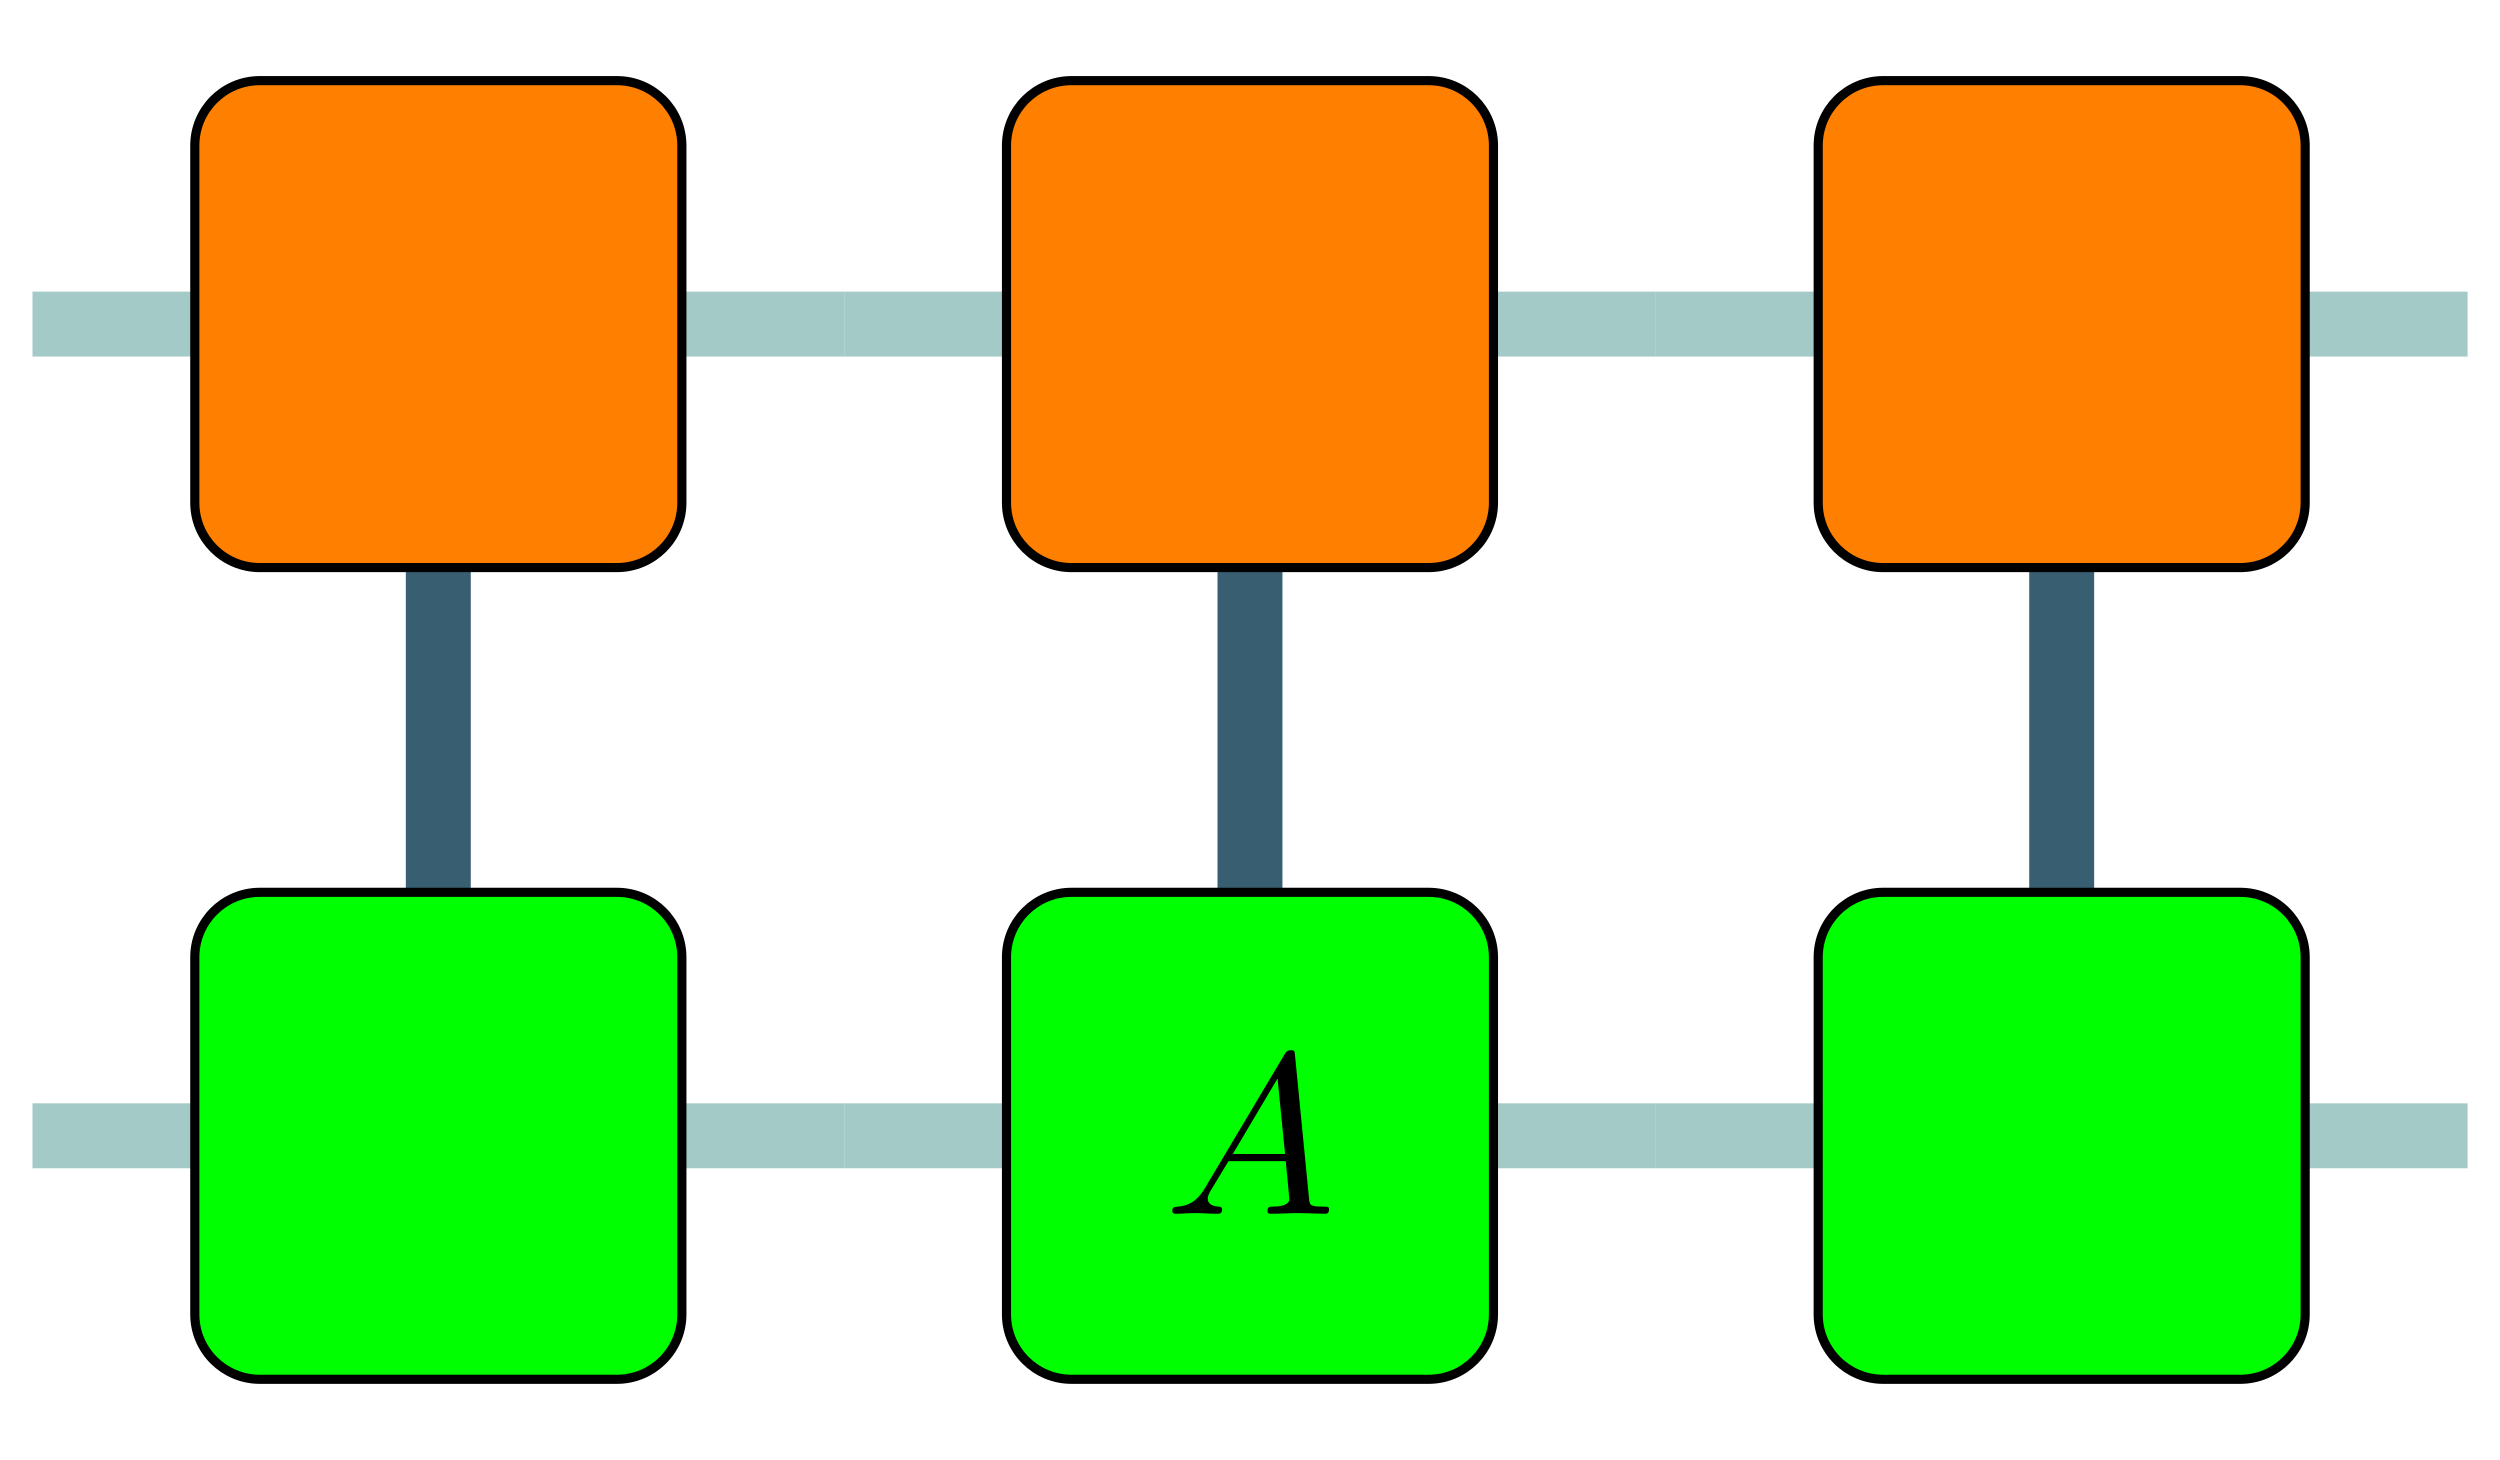
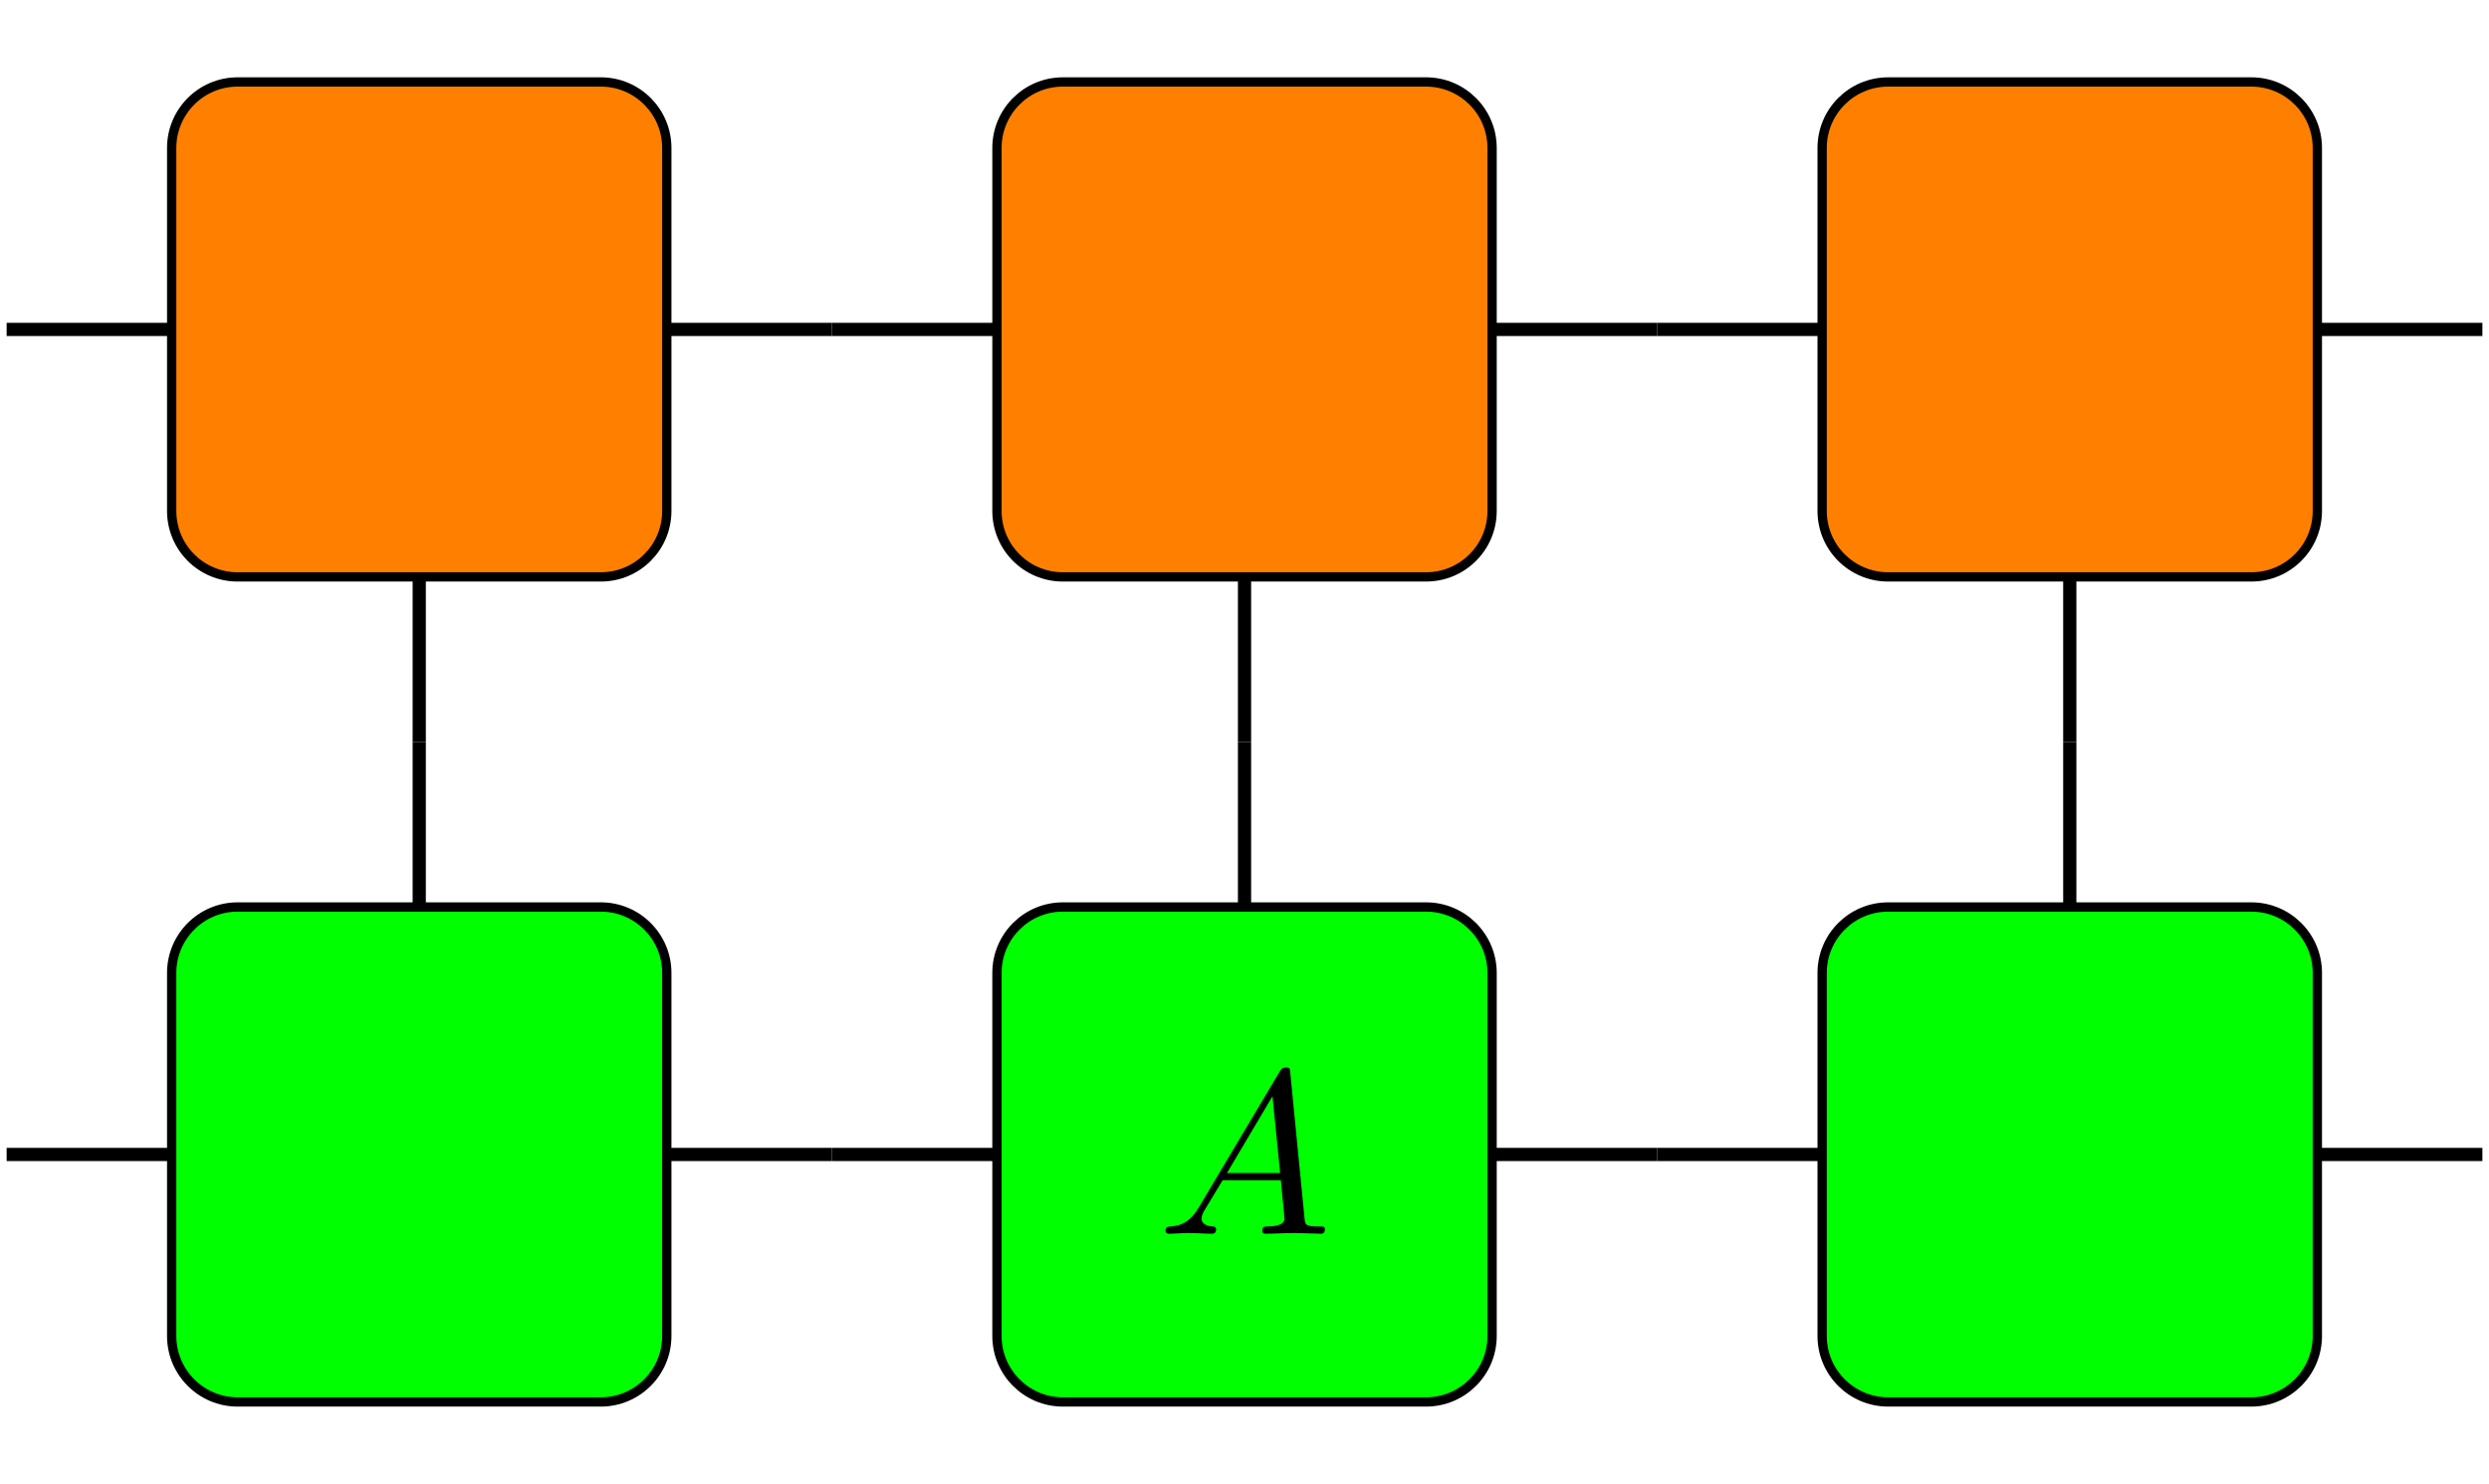
- <svg xmlns="http://www.w3.org/2000/svg" xmlns:xlink="http://www.w3.org/1999/xlink" width="109.134pt" height="63.732pt" viewBox="0 0 109.134 63.732" version="1.1">
+ <svg xmlns="http://www.w3.org/2000/svg" xmlns:xlink="http://www.w3.org/1999/xlink" width="106.866pt" height="63.732pt" viewBox="0 0 106.866 63.732" version="1.1">
  <defs>
    <g>
      <symbol overflow="visible" id="glyph0-0">
        <path style="stroke:none;" d="" />
      </symbol>
      <symbol overflow="visible" id="glyph0-1">
        <path style="stroke:none;" d="M 1.781 -1.141 C 1.391 -0.484 1 -0.344 0.562 -0.312 C 0.438 -0.297 0.344 -0.297 0.344 -0.109 C 0.344 -0.047 0.406 0 0.484 0 C 0.75 0 1.062 -0.031 1.328 -0.031 C 1.672 -0.031 2.016 0 2.328 0 C 2.391 0 2.516 0 2.516 -0.188 C 2.516 -0.297 2.438 -0.312 2.359 -0.312 C 2.141 -0.328 1.891 -0.406 1.891 -0.656 C 1.891 -0.781 1.953 -0.891 2.031 -1.031 L 2.797 -2.297 L 5.297 -2.297 C 5.312 -2.094 5.453 -0.734 5.453 -0.641 C 5.453 -0.344 4.938 -0.312 4.734 -0.312 C 4.594 -0.312 4.5 -0.312 4.5 -0.109 C 4.5 0 4.609 0 4.641 0 C 5.047 0 5.469 -0.031 5.875 -0.031 C 6.125 -0.031 6.766 0 7.016 0 C 7.062 0 7.188 0 7.188 -0.203 C 7.188 -0.312 7.094 -0.312 6.953 -0.312 C 6.344 -0.312 6.344 -0.375 6.312 -0.672 L 5.703 -6.891 C 5.688 -7.094 5.688 -7.141 5.516 -7.141 C 5.359 -7.141 5.312 -7.062 5.25 -6.969 Z M 2.984 -2.609 L 4.938 -5.906 L 5.266 -2.609 Z M 2.984 -2.609 " />
      </symbol>
    </g>
    <clipPath id="clip1">
-       <path d="M 99 12 L 109.133 12 L 109.133 16 L 99 16 Z M 99 12 " />
+       <path d="M 99 13 L 106.867 13 L 106.867 15 L 99 15 Z M 99 13 " />
    </clipPath>
    <clipPath id="clip2">
-       <path d="M 2 33 L 36 33 L 36 63.73 L 2 63.73 Z M 2 33 " />
+       <path d="M 1 33 L 35 33 L 35 63.73 L 1 63.73 Z M 1 33 " />
    </clipPath>
    <clipPath id="clip3">
-       <path d="M 38 33 L 71 33 L 71 63.73 L 38 63.73 Z M 38 33 " />
+       <path d="M 37 33 L 70 33 L 70 63.73 L 37 63.73 Z M 37 33 " />
    </clipPath>
    <clipPath id="clip4">
-       <path d="M 99 48 L 109.133 48 L 109.133 51 L 99 51 Z M 99 48 " />
+       <path d="M 99 49 L 106.867 49 L 106.867 50 L 99 50 Z M 99 49 " />
    </clipPath>
    <clipPath id="clip5">
-       <path d="M 73 33 L 107 33 L 107 63.73 L 73 63.73 Z M 73 33 " />
+       <path d="M 72 33 L 106 33 L 106 63.73 L 72 63.73 Z M 72 33 " />
    </clipPath>
  </defs>
  <g id="surface1">
-     <path style="fill:none;stroke-width:2.835;stroke-linecap:butt;stroke-linejoin:miter;stroke:rgb(21.962%,37.256%,44.315%);stroke-opacity:1;stroke-miterlimit:10;" d="M -0.001 -10.628 L -0.001 -17.718 " transform="matrix(1,0,0,-1,19.134,14.149)" />
-     <path style="fill:none;stroke-width:2.835;stroke-linecap:butt;stroke-linejoin:miter;stroke:rgb(64.313%,79.214%,78.04%);stroke-opacity:1;stroke-miterlimit:10;" d="M 10.632 0.001 L 17.718 0.001 " transform="matrix(1,0,0,-1,19.134,14.149)" />
-     <path style="fill:none;stroke-width:2.835;stroke-linecap:butt;stroke-linejoin:miter;stroke:rgb(64.313%,79.214%,78.04%);stroke-opacity:1;stroke-miterlimit:10;" d="M -10.63 0.001 L -17.716 0.001 " transform="matrix(1,0,0,-1,19.134,14.149)" />
-     <path style="fill-rule:nonzero;fill:rgb(100%,50%,0%);fill-opacity:1;stroke-width:0.399;stroke-linecap:butt;stroke-linejoin:miter;stroke:rgb(0%,0%,0%);stroke-opacity:1;stroke-miterlimit:10;" d="M -10.63 -7.796 L -10.63 7.794 C -10.63 9.36 -9.361 10.629 -7.794 10.629 L 7.796 10.629 C 9.362 10.629 10.632 9.36 10.632 7.794 L 10.632 -7.796 C 10.632 -9.363 9.362 -10.628 7.796 -10.628 L -7.794 -10.628 C -9.361 -10.628 -10.63 -9.363 -10.63 -7.796 Z M -10.63 -7.796 " transform="matrix(1,0,0,-1,19.134,14.149)" />
-     <path style="fill:none;stroke-width:2.835;stroke-linecap:butt;stroke-linejoin:miter;stroke:rgb(21.962%,37.256%,44.315%);stroke-opacity:1;stroke-miterlimit:10;" d="M 35.432 -10.628 L 35.432 -17.718 " transform="matrix(1,0,0,-1,19.134,14.149)" />
-     <path style="fill:none;stroke-width:2.835;stroke-linecap:butt;stroke-linejoin:miter;stroke:rgb(64.313%,79.214%,78.04%);stroke-opacity:1;stroke-miterlimit:10;" d="M 46.065 0.001 L 53.151 0.001 " transform="matrix(1,0,0,-1,19.134,14.149)" />
-     <path style="fill:none;stroke-width:2.835;stroke-linecap:butt;stroke-linejoin:miter;stroke:rgb(64.313%,79.214%,78.04%);stroke-opacity:1;stroke-miterlimit:10;" d="M 24.803 0.001 L 17.718 0.001 " transform="matrix(1,0,0,-1,19.134,14.149)" />
-     <path style="fill-rule:nonzero;fill:rgb(100%,50%,0%);fill-opacity:1;stroke-width:0.399;stroke-linecap:butt;stroke-linejoin:miter;stroke:rgb(0%,0%,0%);stroke-opacity:1;stroke-miterlimit:10;" d="M -10.63 -7.796 L -10.63 7.794 C -10.63 9.36 -9.36 10.629 -7.794 10.629 L 7.796 10.629 C 9.363 10.629 10.628 9.36 10.628 7.794 L 10.628 -7.796 C 10.628 -9.363 9.363 -10.628 7.796 -10.628 L -7.794 -10.628 C -9.36 -10.628 -10.63 -9.363 -10.63 -7.796 Z M -10.63 -7.796 " transform="matrix(1,0,0,-1,54.567,14.149)" />
-     <path style="fill:none;stroke-width:2.835;stroke-linecap:butt;stroke-linejoin:miter;stroke:rgb(21.962%,37.256%,44.315%);stroke-opacity:1;stroke-miterlimit:10;" d="M 70.866 -10.628 L 70.866 -17.718 " transform="matrix(1,0,0,-1,19.134,14.149)" />
+     <path style="fill:none;stroke-width:0.567;stroke-linecap:butt;stroke-linejoin:miter;stroke:rgb(0%,0%,0%);stroke-opacity:1;stroke-miterlimit:10;" d="M 0 -10.628 L 0 -17.718 " transform="matrix(1,0,0,-1,18,14.149)" />
+     <path style="fill:none;stroke-width:0.567;stroke-linecap:butt;stroke-linejoin:miter;stroke:rgb(0%,0%,0%);stroke-opacity:1;stroke-miterlimit:10;" d="M 10.629 0.001 L 17.715 0.001 " transform="matrix(1,0,0,-1,18,14.149)" />
+     <path style="fill:none;stroke-width:0.567;stroke-linecap:butt;stroke-linejoin:miter;stroke:rgb(0%,0%,0%);stroke-opacity:1;stroke-miterlimit:10;" d="M -10.629 0.001 L -17.715 0.001 " transform="matrix(1,0,0,-1,18,14.149)" />
+     <path style="fill-rule:nonzero;fill:rgb(100%,50%,0%);fill-opacity:1;stroke-width:0.399;stroke-linecap:butt;stroke-linejoin:miter;stroke:rgb(0%,0%,0%);stroke-opacity:1;stroke-miterlimit:10;" d="M -10.629 -7.796 L -10.629 7.794 C -10.629 9.36 -9.359 10.629 -7.797 10.629 L 7.797 10.629 C 9.359 10.629 10.629 9.36 10.629 7.794 L 10.629 -7.796 C 10.629 -9.363 9.359 -10.628 7.797 -10.628 L -7.797 -10.628 C -9.359 -10.628 -10.629 -9.363 -10.629 -7.796 Z M -10.629 -7.796 " transform="matrix(1,0,0,-1,18,14.149)" />
+     <path style="fill:none;stroke-width:0.567;stroke-linecap:butt;stroke-linejoin:miter;stroke:rgb(0%,0%,0%);stroke-opacity:1;stroke-miterlimit:10;" d="M 35.434 -10.628 L 35.434 -17.718 " transform="matrix(1,0,0,-1,18,14.149)" />
+     <path style="fill:none;stroke-width:0.567;stroke-linecap:butt;stroke-linejoin:miter;stroke:rgb(0%,0%,0%);stroke-opacity:1;stroke-miterlimit:10;" d="M 46.062 0.001 L 53.148 0.001 " transform="matrix(1,0,0,-1,18,14.149)" />
+     <path style="fill:none;stroke-width:0.567;stroke-linecap:butt;stroke-linejoin:miter;stroke:rgb(0%,0%,0%);stroke-opacity:1;stroke-miterlimit:10;" d="M 24.805 0.001 L 17.715 0.001 " transform="matrix(1,0,0,-1,18,14.149)" />
+     <path style="fill-rule:nonzero;fill:rgb(100%,50%,0%);fill-opacity:1;stroke-width:0.399;stroke-linecap:butt;stroke-linejoin:miter;stroke:rgb(0%,0%,0%);stroke-opacity:1;stroke-miterlimit:10;" d="M -10.628 -7.796 L -10.628 7.794 C -10.628 9.36 -9.363 10.629 -7.796 10.629 L 7.794 10.629 C 9.36 10.629 10.63 9.36 10.63 7.794 L 10.63 -7.796 C 10.63 -9.363 9.36 -10.628 7.794 -10.628 L -7.796 -10.628 C -9.363 -10.628 -10.628 -9.363 -10.628 -7.796 Z M -10.628 -7.796 " transform="matrix(1,0,0,-1,53.433,14.149)" />
+     <path style="fill:none;stroke-width:0.567;stroke-linecap:butt;stroke-linejoin:miter;stroke:rgb(0%,0%,0%);stroke-opacity:1;stroke-miterlimit:10;" d="M 70.867 -10.628 L 70.867 -17.718 " transform="matrix(1,0,0,-1,18,14.149)" />
    <g clip-path="url(#clip1)" clip-rule="nonzero">
-       <path style="fill:none;stroke-width:2.835;stroke-linecap:butt;stroke-linejoin:miter;stroke:rgb(64.313%,79.214%,78.04%);stroke-opacity:1;stroke-miterlimit:10;" d="M 81.499 0.001 L 88.585 0.001 " transform="matrix(1,0,0,-1,19.134,14.149)" />
+       <path style="fill:none;stroke-width:0.567;stroke-linecap:butt;stroke-linejoin:miter;stroke:rgb(0%,0%,0%);stroke-opacity:1;stroke-miterlimit:10;" d="M 81.496 0.001 L 88.582 0.001 " transform="matrix(1,0,0,-1,18,14.149)" />
    </g>
-     <path style="fill:none;stroke-width:2.835;stroke-linecap:butt;stroke-linejoin:miter;stroke:rgb(64.313%,79.214%,78.04%);stroke-opacity:1;stroke-miterlimit:10;" d="M 60.237 0.001 L 53.151 0.001 " transform="matrix(1,0,0,-1,19.134,14.149)" />
-     <path style="fill-rule:nonzero;fill:rgb(100%,50%,0%);fill-opacity:1;stroke-width:0.399;stroke-linecap:butt;stroke-linejoin:miter;stroke:rgb(0%,0%,0%);stroke-opacity:1;stroke-miterlimit:10;" d="M -10.629 -7.796 L -10.629 7.794 C -10.629 9.36 -9.359 10.629 -7.797 10.629 L 7.797 10.629 C 9.359 10.629 10.629 9.36 10.629 7.794 L 10.629 -7.796 C 10.629 -9.363 9.359 -10.628 7.797 -10.628 L -7.797 -10.628 C -9.359 -10.628 -10.629 -9.363 -10.629 -7.796 Z M -10.629 -7.796 " transform="matrix(1,0,0,-1,90,14.149)" />
-     <path style="fill:none;stroke-width:2.835;stroke-linecap:butt;stroke-linejoin:miter;stroke:rgb(21.962%,37.256%,44.315%);stroke-opacity:1;stroke-miterlimit:10;" d="M -0.001 -24.804 L -0.001 -17.718 " transform="matrix(1,0,0,-1,19.134,14.149)" />
-     <path style="fill:none;stroke-width:2.835;stroke-linecap:butt;stroke-linejoin:miter;stroke:rgb(64.313%,79.214%,78.04%);stroke-opacity:1;stroke-miterlimit:10;" d="M 10.632 -35.433 L 17.718 -35.433 " transform="matrix(1,0,0,-1,19.134,14.149)" />
-     <path style="fill:none;stroke-width:2.835;stroke-linecap:butt;stroke-linejoin:miter;stroke:rgb(64.313%,79.214%,78.04%);stroke-opacity:1;stroke-miterlimit:10;" d="M -10.63 -35.433 L -17.716 -35.433 " transform="matrix(1,0,0,-1,19.134,14.149)" />
-     <path style=" stroke:none;fill-rule:nonzero;fill:rgb(0%,100%,0%);fill-opacity:1;" d="M 8.504 57.379 L 8.504 41.785 C 8.504 40.223 9.773 38.953 11.34 38.953 L 26.93 38.953 C 28.496 38.953 29.766 40.223 29.766 41.785 L 29.766 57.379 C 29.766 58.941 28.496 60.211 26.93 60.211 L 11.34 60.211 C 9.773 60.211 8.504 58.941 8.504 57.379 Z M 8.504 57.379 " />
+     <path style="fill:none;stroke-width:0.567;stroke-linecap:butt;stroke-linejoin:miter;stroke:rgb(0%,0%,0%);stroke-opacity:1;stroke-miterlimit:10;" d="M 60.238 0.001 L 53.148 0.001 " transform="matrix(1,0,0,-1,18,14.149)" />
+     <path style="fill-rule:nonzero;fill:rgb(100%,50%,0%);fill-opacity:1;stroke-width:0.399;stroke-linecap:butt;stroke-linejoin:miter;stroke:rgb(0%,0%,0%);stroke-opacity:1;stroke-miterlimit:10;" d="M -10.632 -7.796 L -10.632 7.794 C -10.632 9.36 -9.362 10.629 -7.796 10.629 L 7.794 10.629 C 9.361 10.629 10.63 9.36 10.63 7.794 L 10.63 -7.796 C 10.63 -9.363 9.361 -10.628 7.794 -10.628 L -7.796 -10.628 C -9.362 -10.628 -10.632 -9.363 -10.632 -7.796 Z M -10.632 -7.796 " transform="matrix(1,0,0,-1,88.866,14.149)" />
+     <path style="fill:none;stroke-width:0.567;stroke-linecap:butt;stroke-linejoin:miter;stroke:rgb(0%,0%,0%);stroke-opacity:1;stroke-miterlimit:10;" d="M 0 -24.804 L 0 -17.718 " transform="matrix(1,0,0,-1,18,14.149)" />
+     <path style="fill:none;stroke-width:0.567;stroke-linecap:butt;stroke-linejoin:miter;stroke:rgb(0%,0%,0%);stroke-opacity:1;stroke-miterlimit:10;" d="M 10.629 -35.433 L 17.715 -35.433 " transform="matrix(1,0,0,-1,18,14.149)" />
+     <path style="fill:none;stroke-width:0.567;stroke-linecap:butt;stroke-linejoin:miter;stroke:rgb(0%,0%,0%);stroke-opacity:1;stroke-miterlimit:10;" d="M -10.629 -35.433 L -17.715 -35.433 " transform="matrix(1,0,0,-1,18,14.149)" />
+     <path style=" stroke:none;fill-rule:nonzero;fill:rgb(0%,100%,0%);fill-opacity:1;" d="M 7.371 57.379 L 7.371 41.785 C 7.371 40.223 8.641 38.953 10.203 38.953 L 25.797 38.953 C 27.359 38.953 28.629 40.223 28.629 41.785 L 28.629 57.379 C 28.629 58.941 27.359 60.211 25.797 60.211 L 10.203 60.211 C 8.641 60.211 7.371 58.941 7.371 57.379 Z M 7.371 57.379 " />
    <g clip-path="url(#clip2)" clip-rule="nonzero">
-       <path style="fill:none;stroke-width:0.399;stroke-linecap:butt;stroke-linejoin:miter;stroke:rgb(0%,0%,0%);stroke-opacity:1;stroke-miterlimit:10;" d="M -10.63 -7.797 L -10.63 7.797 C -10.63 9.359 -9.361 10.629 -7.794 10.629 L 7.796 10.629 C 9.362 10.629 10.632 9.359 10.632 7.797 L 10.632 -7.797 C 10.632 -9.359 9.362 -10.629 7.796 -10.629 L -7.794 -10.629 C -9.361 -10.629 -10.63 -9.359 -10.63 -7.797 Z M -10.63 -7.797 " transform="matrix(1,0,0,-1,19.134,49.582)" />
+       <path style="fill:none;stroke-width:0.399;stroke-linecap:butt;stroke-linejoin:miter;stroke:rgb(0%,0%,0%);stroke-opacity:1;stroke-miterlimit:10;" d="M -10.629 -7.797 L -10.629 7.797 C -10.629 9.359 -9.359 10.629 -7.797 10.629 L 7.797 10.629 C 9.359 10.629 10.629 9.359 10.629 7.797 L 10.629 -7.797 C 10.629 -9.359 9.359 -10.629 7.797 -10.629 L -7.797 -10.629 C -9.359 -10.629 -10.629 -9.359 -10.629 -7.797 Z M -10.629 -7.797 " transform="matrix(1,0,0,-1,18,49.582)" />
    </g>
-     <path style="fill:none;stroke-width:2.835;stroke-linecap:butt;stroke-linejoin:miter;stroke:rgb(21.962%,37.256%,44.315%);stroke-opacity:1;stroke-miterlimit:10;" d="M 35.432 -24.804 L 35.432 -17.718 " transform="matrix(1,0,0,-1,19.134,14.149)" />
-     <path style="fill:none;stroke-width:2.835;stroke-linecap:butt;stroke-linejoin:miter;stroke:rgb(64.313%,79.214%,78.04%);stroke-opacity:1;stroke-miterlimit:10;" d="M 46.065 -35.433 L 53.151 -35.433 " transform="matrix(1,0,0,-1,19.134,14.149)" />
-     <path style="fill:none;stroke-width:2.835;stroke-linecap:butt;stroke-linejoin:miter;stroke:rgb(64.313%,79.214%,78.04%);stroke-opacity:1;stroke-miterlimit:10;" d="M 24.803 -35.433 L 17.718 -35.433 " transform="matrix(1,0,0,-1,19.134,14.149)" />
-     <path style=" stroke:none;fill-rule:nonzero;fill:rgb(0%,100%,0%);fill-opacity:1;" d="M 43.938 57.379 L 43.938 41.785 C 43.938 40.223 45.207 38.953 46.773 38.953 L 62.363 38.953 C 63.93 38.953 65.195 40.223 65.195 41.785 L 65.195 57.379 C 65.195 58.941 63.93 60.211 62.363 60.211 L 46.773 60.211 C 45.207 60.211 43.938 58.941 43.938 57.379 Z M 43.938 57.379 " />
+     <path style="fill:none;stroke-width:0.567;stroke-linecap:butt;stroke-linejoin:miter;stroke:rgb(0%,0%,0%);stroke-opacity:1;stroke-miterlimit:10;" d="M 35.434 -24.804 L 35.434 -17.718 " transform="matrix(1,0,0,-1,18,14.149)" />
+     <path style="fill:none;stroke-width:0.567;stroke-linecap:butt;stroke-linejoin:miter;stroke:rgb(0%,0%,0%);stroke-opacity:1;stroke-miterlimit:10;" d="M 46.062 -35.433 L 53.148 -35.433 " transform="matrix(1,0,0,-1,18,14.149)" />
+     <path style="fill:none;stroke-width:0.567;stroke-linecap:butt;stroke-linejoin:miter;stroke:rgb(0%,0%,0%);stroke-opacity:1;stroke-miterlimit:10;" d="M 24.805 -35.433 L 17.715 -35.433 " transform="matrix(1,0,0,-1,18,14.149)" />
+     <path style=" stroke:none;fill-rule:nonzero;fill:rgb(0%,100%,0%);fill-opacity:1;" d="M 42.805 57.379 L 42.805 41.785 C 42.805 40.223 44.07 38.953 45.637 38.953 L 61.227 38.953 C 62.793 38.953 64.062 40.223 64.062 41.785 L 64.062 57.379 C 64.062 58.941 62.793 60.211 61.227 60.211 L 45.637 60.211 C 44.07 60.211 42.805 58.941 42.805 57.379 Z M 42.805 57.379 " />
    <g clip-path="url(#clip3)" clip-rule="nonzero">
-       <path style="fill:none;stroke-width:0.399;stroke-linecap:butt;stroke-linejoin:miter;stroke:rgb(0%,0%,0%);stroke-opacity:1;stroke-miterlimit:10;" d="M -10.63 -7.797 L -10.63 7.797 C -10.63 9.359 -9.36 10.629 -7.794 10.629 L 7.796 10.629 C 9.363 10.629 10.628 9.359 10.628 7.797 L 10.628 -7.797 C 10.628 -9.359 9.363 -10.629 7.796 -10.629 L -7.794 -10.629 C -9.36 -10.629 -10.63 -9.359 -10.63 -7.797 Z M -10.63 -7.797 " transform="matrix(1,0,0,-1,54.567,49.582)" />
+       <path style="fill:none;stroke-width:0.399;stroke-linecap:butt;stroke-linejoin:miter;stroke:rgb(0%,0%,0%);stroke-opacity:1;stroke-miterlimit:10;" d="M -10.628 -7.797 L -10.628 7.797 C -10.628 9.359 -9.363 10.629 -7.796 10.629 L 7.794 10.629 C 9.36 10.629 10.63 9.359 10.63 7.797 L 10.63 -7.797 C 10.63 -9.359 9.36 -10.629 7.794 -10.629 L -7.796 -10.629 C -9.363 -10.629 -10.628 -9.359 -10.628 -7.797 Z M -10.628 -7.797 " transform="matrix(1,0,0,-1,53.433,49.582)" />
    </g>
-     <path style="fill:none;stroke-width:2.835;stroke-linecap:butt;stroke-linejoin:miter;stroke:rgb(21.962%,37.256%,44.315%);stroke-opacity:1;stroke-miterlimit:10;" d="M 70.866 -24.804 L 70.866 -17.718 " transform="matrix(1,0,0,-1,19.134,14.149)" />
+     <path style="fill:none;stroke-width:0.567;stroke-linecap:butt;stroke-linejoin:miter;stroke:rgb(0%,0%,0%);stroke-opacity:1;stroke-miterlimit:10;" d="M 70.867 -24.804 L 70.867 -17.718 " transform="matrix(1,0,0,-1,18,14.149)" />
    <g clip-path="url(#clip4)" clip-rule="nonzero">
-       <path style="fill:none;stroke-width:2.835;stroke-linecap:butt;stroke-linejoin:miter;stroke:rgb(64.313%,79.214%,78.04%);stroke-opacity:1;stroke-miterlimit:10;" d="M 81.499 -35.433 L 88.585 -35.433 " transform="matrix(1,0,0,-1,19.134,14.149)" />
+       <path style="fill:none;stroke-width:0.567;stroke-linecap:butt;stroke-linejoin:miter;stroke:rgb(0%,0%,0%);stroke-opacity:1;stroke-miterlimit:10;" d="M 81.496 -35.433 L 88.582 -35.433 " transform="matrix(1,0,0,-1,18,14.149)" />
    </g>
-     <path style="fill:none;stroke-width:2.835;stroke-linecap:butt;stroke-linejoin:miter;stroke:rgb(64.313%,79.214%,78.04%);stroke-opacity:1;stroke-miterlimit:10;" d="M 60.237 -35.433 L 53.151 -35.433 " transform="matrix(1,0,0,-1,19.134,14.149)" />
-     <path style=" stroke:none;fill-rule:nonzero;fill:rgb(0%,100%,0%);fill-opacity:1;" d="M 79.371 57.379 L 79.371 41.785 C 79.371 40.223 80.641 38.953 82.203 38.953 L 97.797 38.953 C 99.359 38.953 100.629 40.223 100.629 41.785 L 100.629 57.379 C 100.629 58.941 99.359 60.211 97.797 60.211 L 82.203 60.211 C 80.641 60.211 79.371 58.941 79.371 57.379 Z M 79.371 57.379 " />
+     <path style="fill:none;stroke-width:0.567;stroke-linecap:butt;stroke-linejoin:miter;stroke:rgb(0%,0%,0%);stroke-opacity:1;stroke-miterlimit:10;" d="M 60.238 -35.433 L 53.148 -35.433 " transform="matrix(1,0,0,-1,18,14.149)" />
+     <path style=" stroke:none;fill-rule:nonzero;fill:rgb(0%,100%,0%);fill-opacity:1;" d="M 78.234 57.379 L 78.234 41.785 C 78.234 40.223 79.504 38.953 81.07 38.953 L 96.66 38.953 C 98.227 38.953 99.496 40.223 99.496 41.785 L 99.496 57.379 C 99.496 58.941 98.227 60.211 96.66 60.211 L 81.07 60.211 C 79.504 60.211 78.234 58.941 78.234 57.379 Z M 78.234 57.379 " />
    <g clip-path="url(#clip5)" clip-rule="nonzero">
-       <path style="fill:none;stroke-width:0.399;stroke-linecap:butt;stroke-linejoin:miter;stroke:rgb(0%,0%,0%);stroke-opacity:1;stroke-miterlimit:10;" d="M -10.629 -7.797 L -10.629 7.797 C -10.629 9.359 -9.359 10.629 -7.797 10.629 L 7.797 10.629 C 9.359 10.629 10.629 9.359 10.629 7.797 L 10.629 -7.797 C 10.629 -9.359 9.359 -10.629 7.797 -10.629 L -7.797 -10.629 C -9.359 -10.629 -10.629 -9.359 -10.629 -7.797 Z M -10.629 -7.797 " transform="matrix(1,0,0,-1,90,49.582)" />
+       <path style="fill:none;stroke-width:0.399;stroke-linecap:butt;stroke-linejoin:miter;stroke:rgb(0%,0%,0%);stroke-opacity:1;stroke-miterlimit:10;" d="M -10.632 -7.797 L -10.632 7.797 C -10.632 9.359 -9.362 10.629 -7.796 10.629 L 7.794 10.629 C 9.361 10.629 10.63 9.359 10.63 7.797 L 10.63 -7.797 C 10.63 -9.359 9.361 -10.629 7.794 -10.629 L -7.796 -10.629 C -9.362 -10.629 -10.632 -9.359 -10.632 -7.797 Z M -10.632 -7.797 " transform="matrix(1,0,0,-1,88.866,49.582)" />
    </g>
    <g style="fill:rgb(0%,0%,0%);fill-opacity:1;">
-       <use xlink:href="#glyph0-1" x="50.831" y="52.986" />
+       <use xlink:href="#glyph0-1" x="49.697" y="52.986" />
    </g>
  </g>
</svg>
